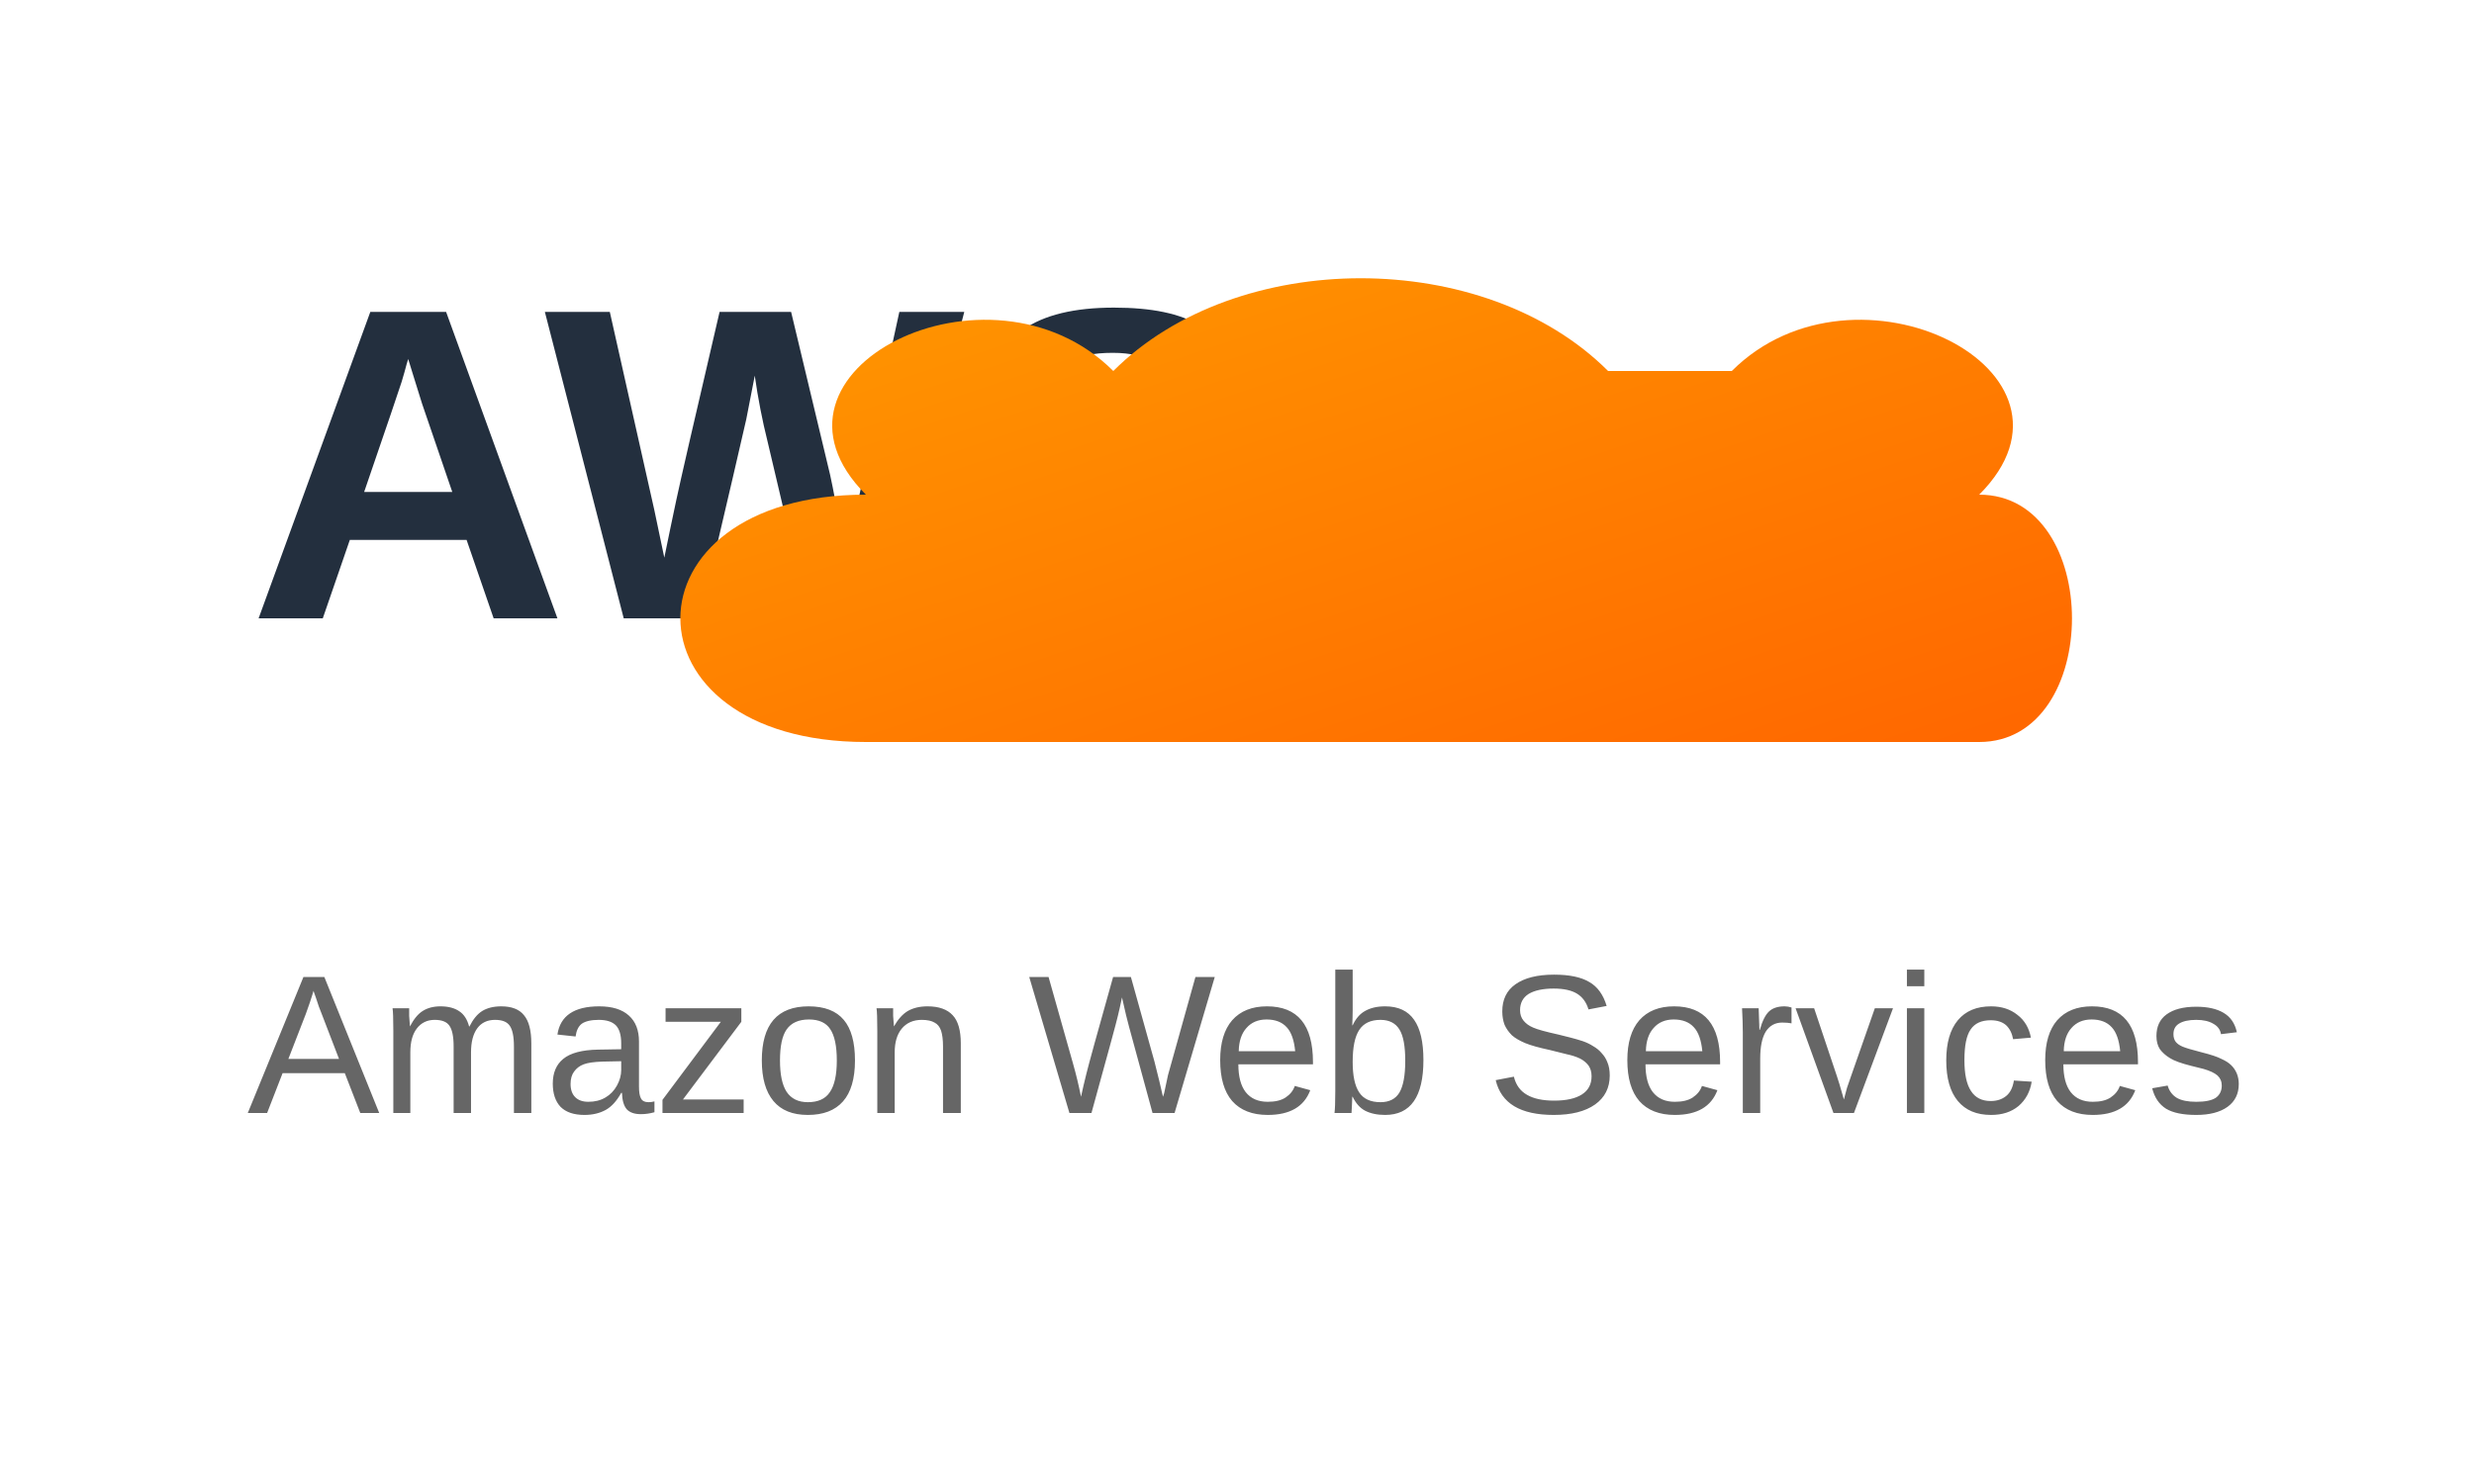
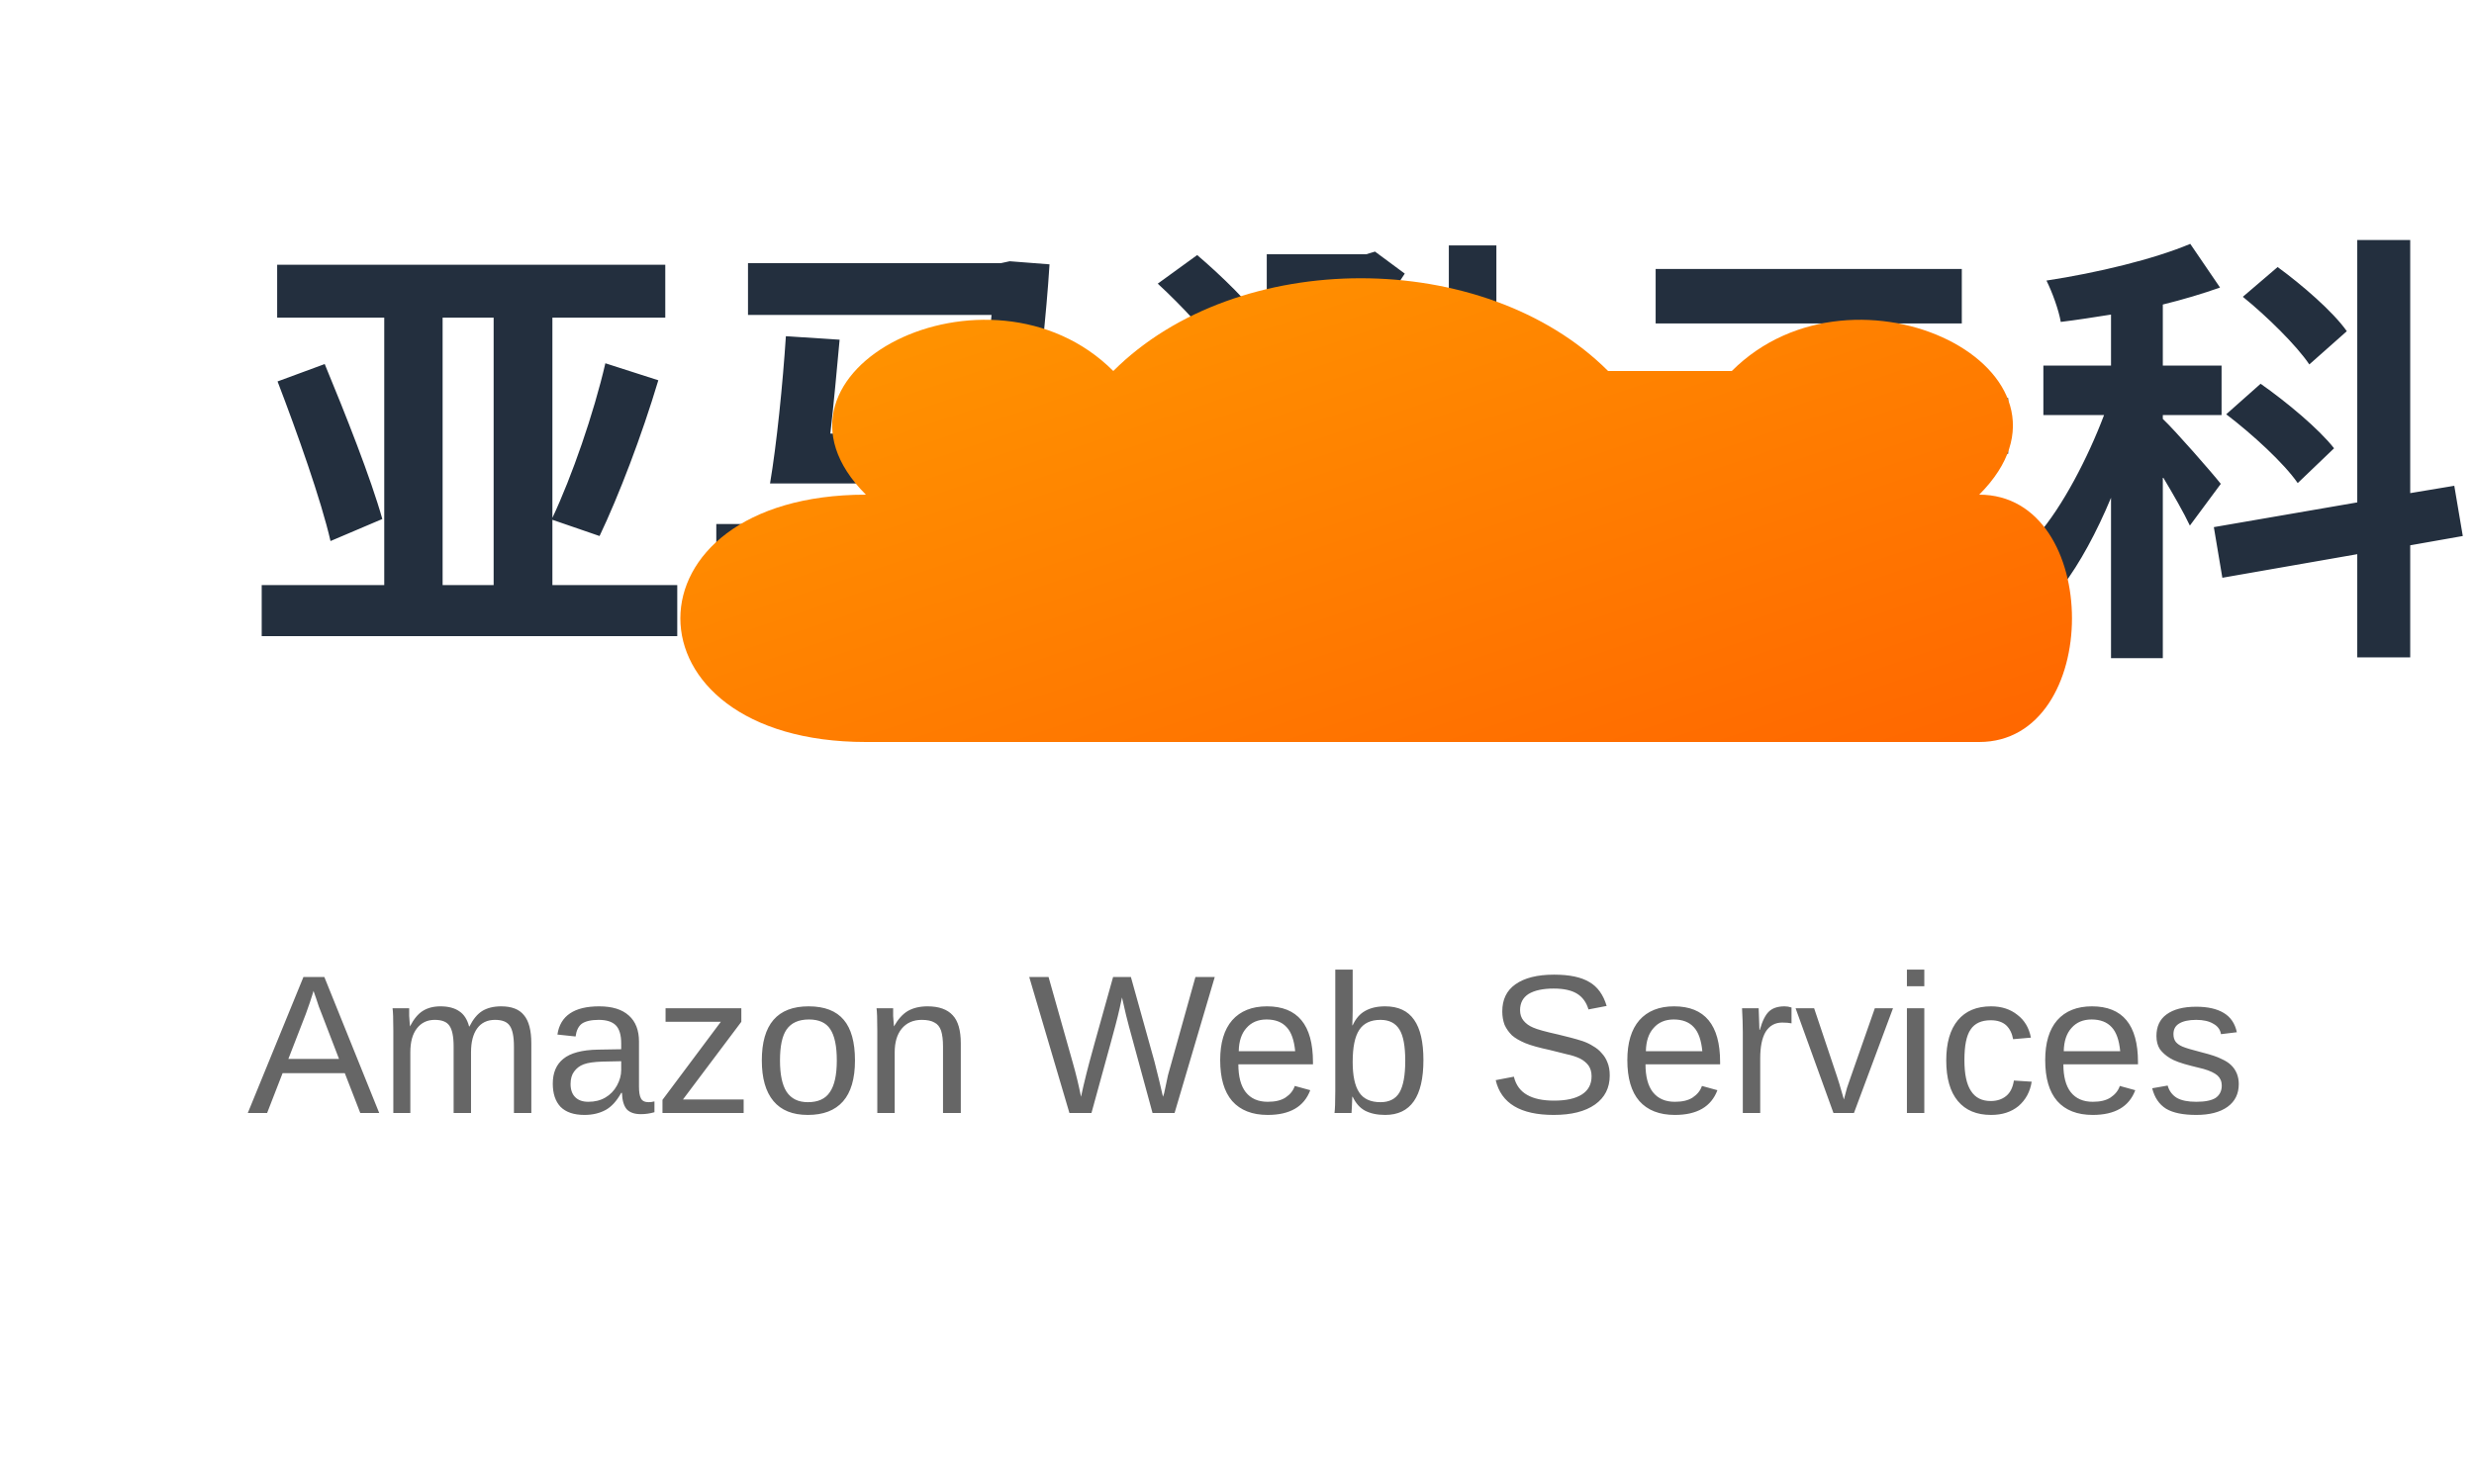
<svg xmlns="http://www.w3.org/2000/svg" width="100" height="60" viewBox="0 0 100 60">
  <defs>
    <linearGradient id="awsGradient" x1="0%" y1="0%" x2="100%" y2="100%">
      <stop offset="0%" style="stop-color:#FF9900;stop-opacity:1" />
      <stop offset="100%" style="stop-color:#FF6600;stop-opacity:1" />
    </linearGradient>
  </defs>
-   <text x="10" y="25" font-family="Arial, sans-serif" font-size="18" font-weight="bold" fill="#232F3E">AWS</text>
+   <text x="10" y="25" font-family="Arial, sans-serif" font-size="18" font-weight="bold" fill="#232F3E">亚马逊云科技</text>
  <path d="M65 15 C60 10, 50 10, 45 15 C40 10, 30 15, 35 20 C25 20, 25 30, 35 30 L80 30 C85 30, 85 20, 80 20 C85 15, 75 10, 70 15 Z" fill="url(#awsGradient)" />
  <text x="10" y="45" font-family="Arial, sans-serif" font-size="8" fill="#666">Amazon Web Services</text>
</svg>
